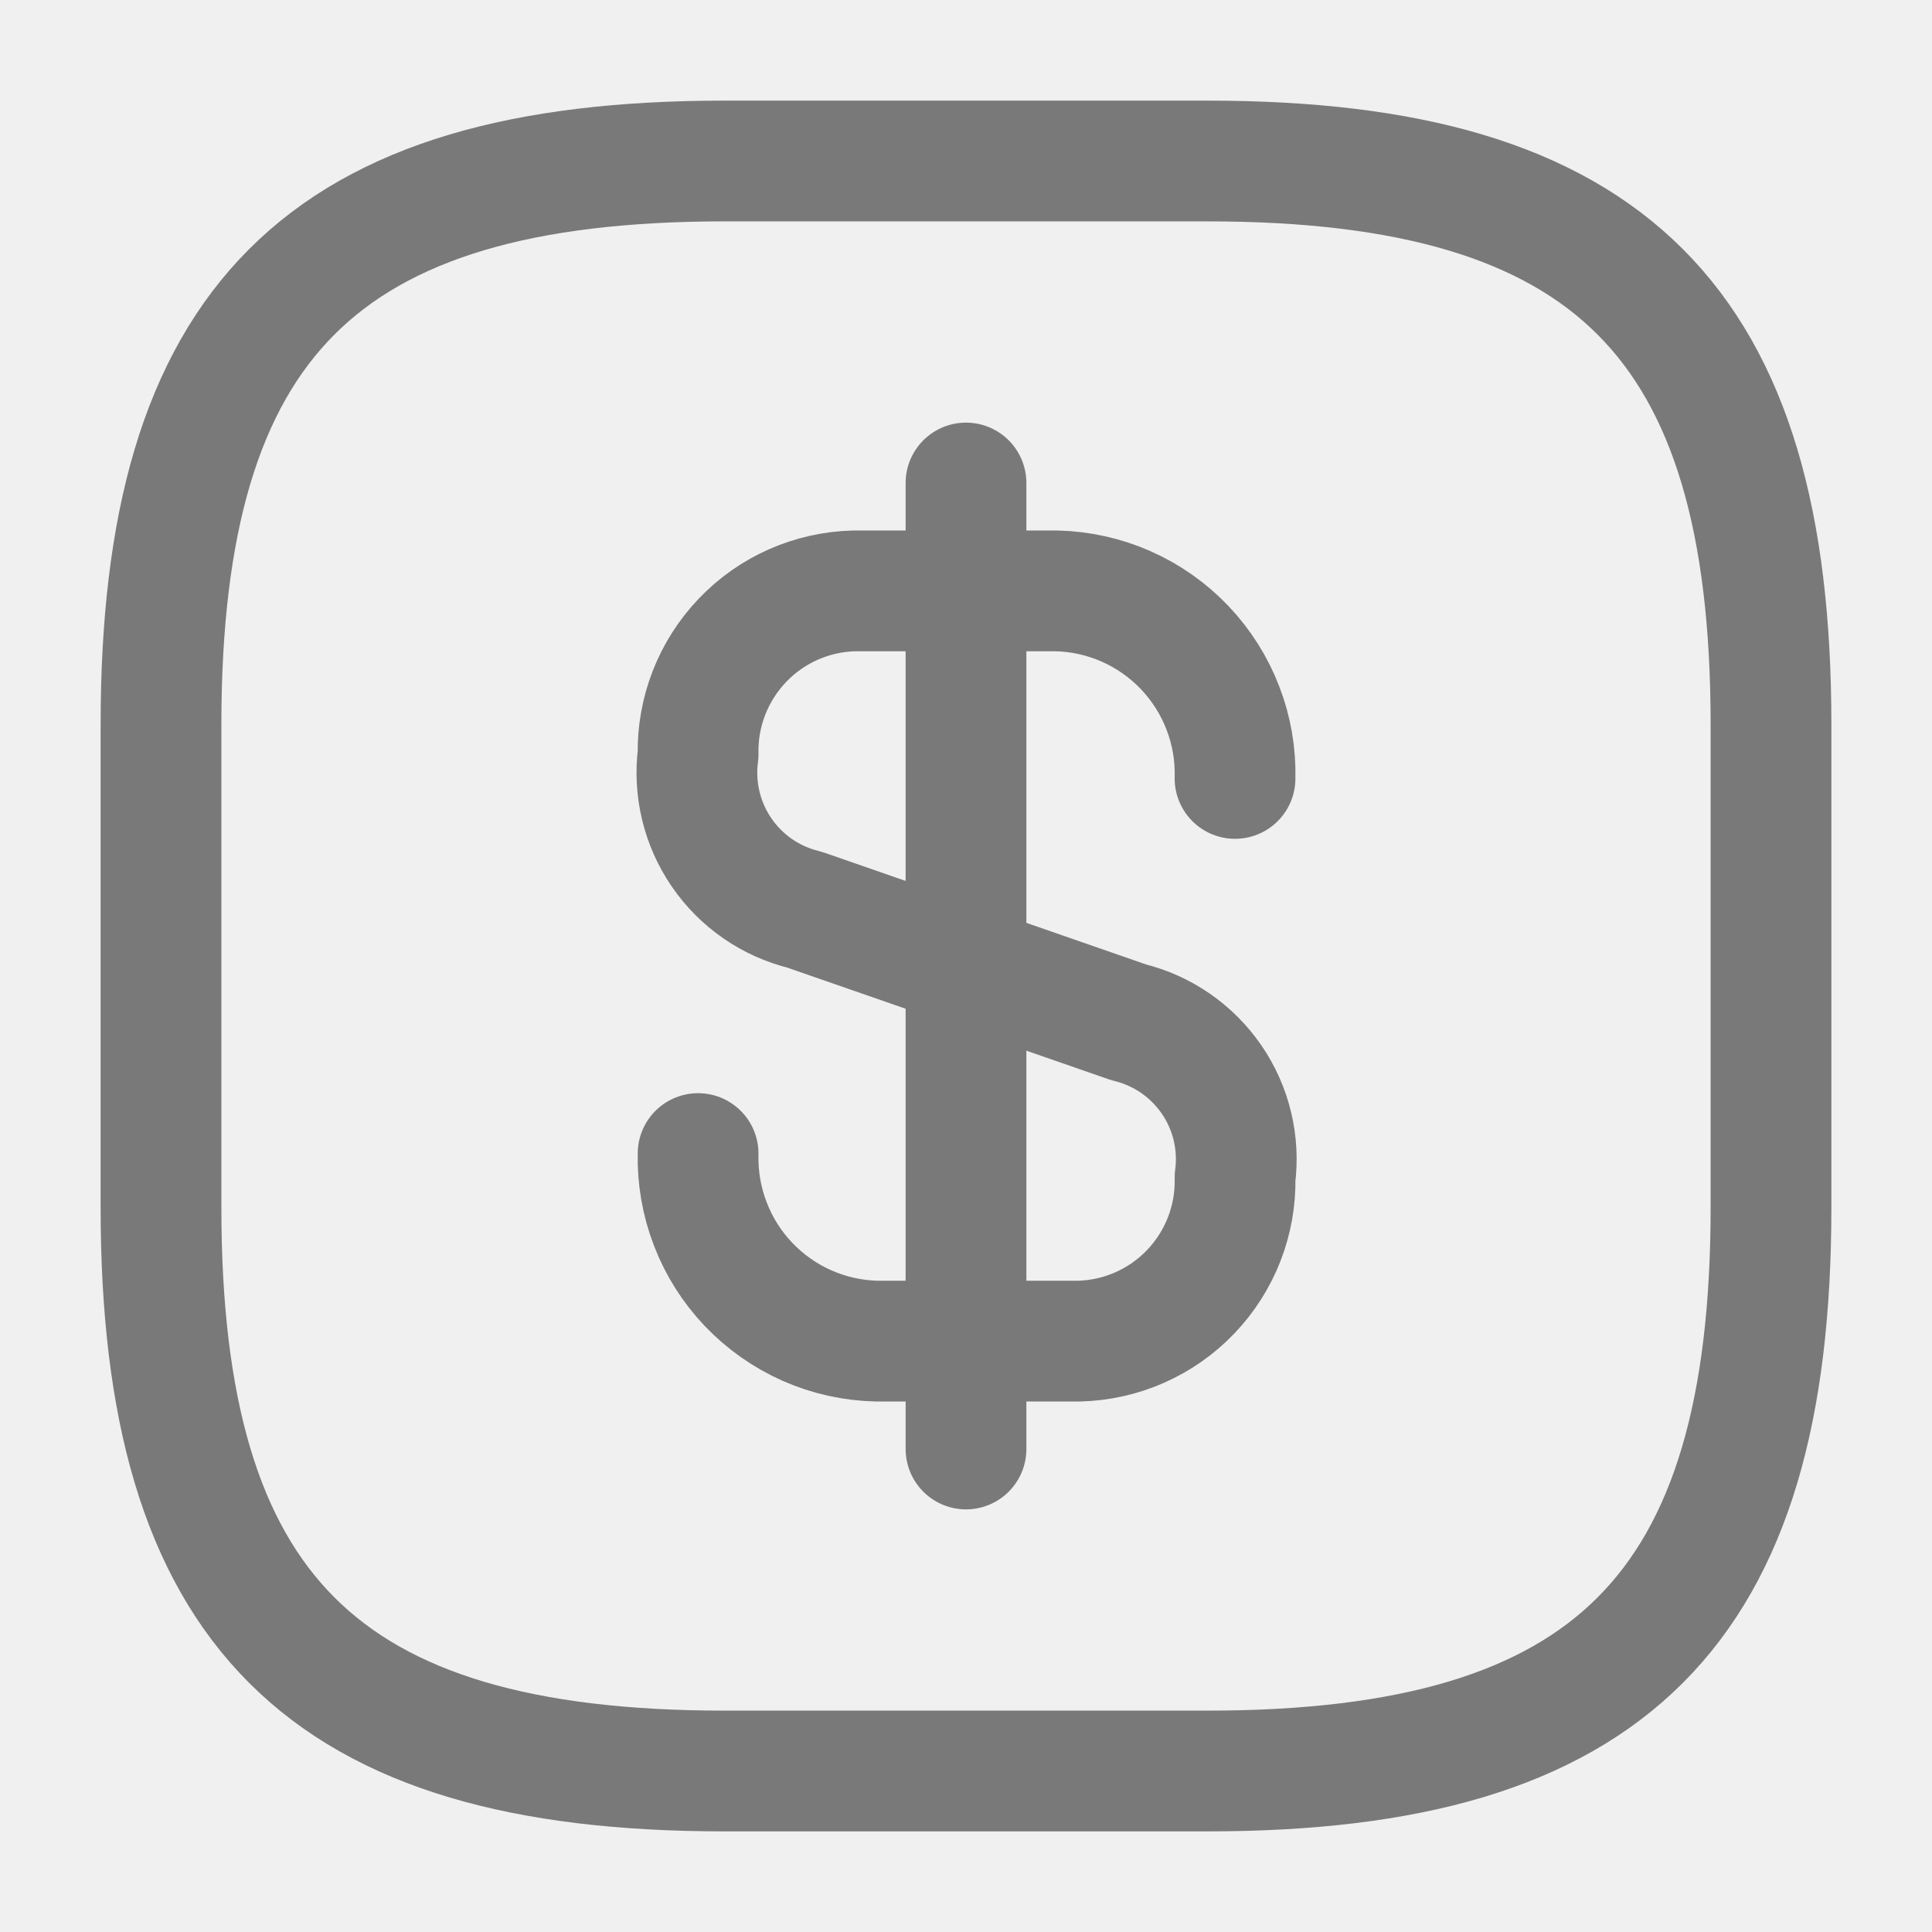
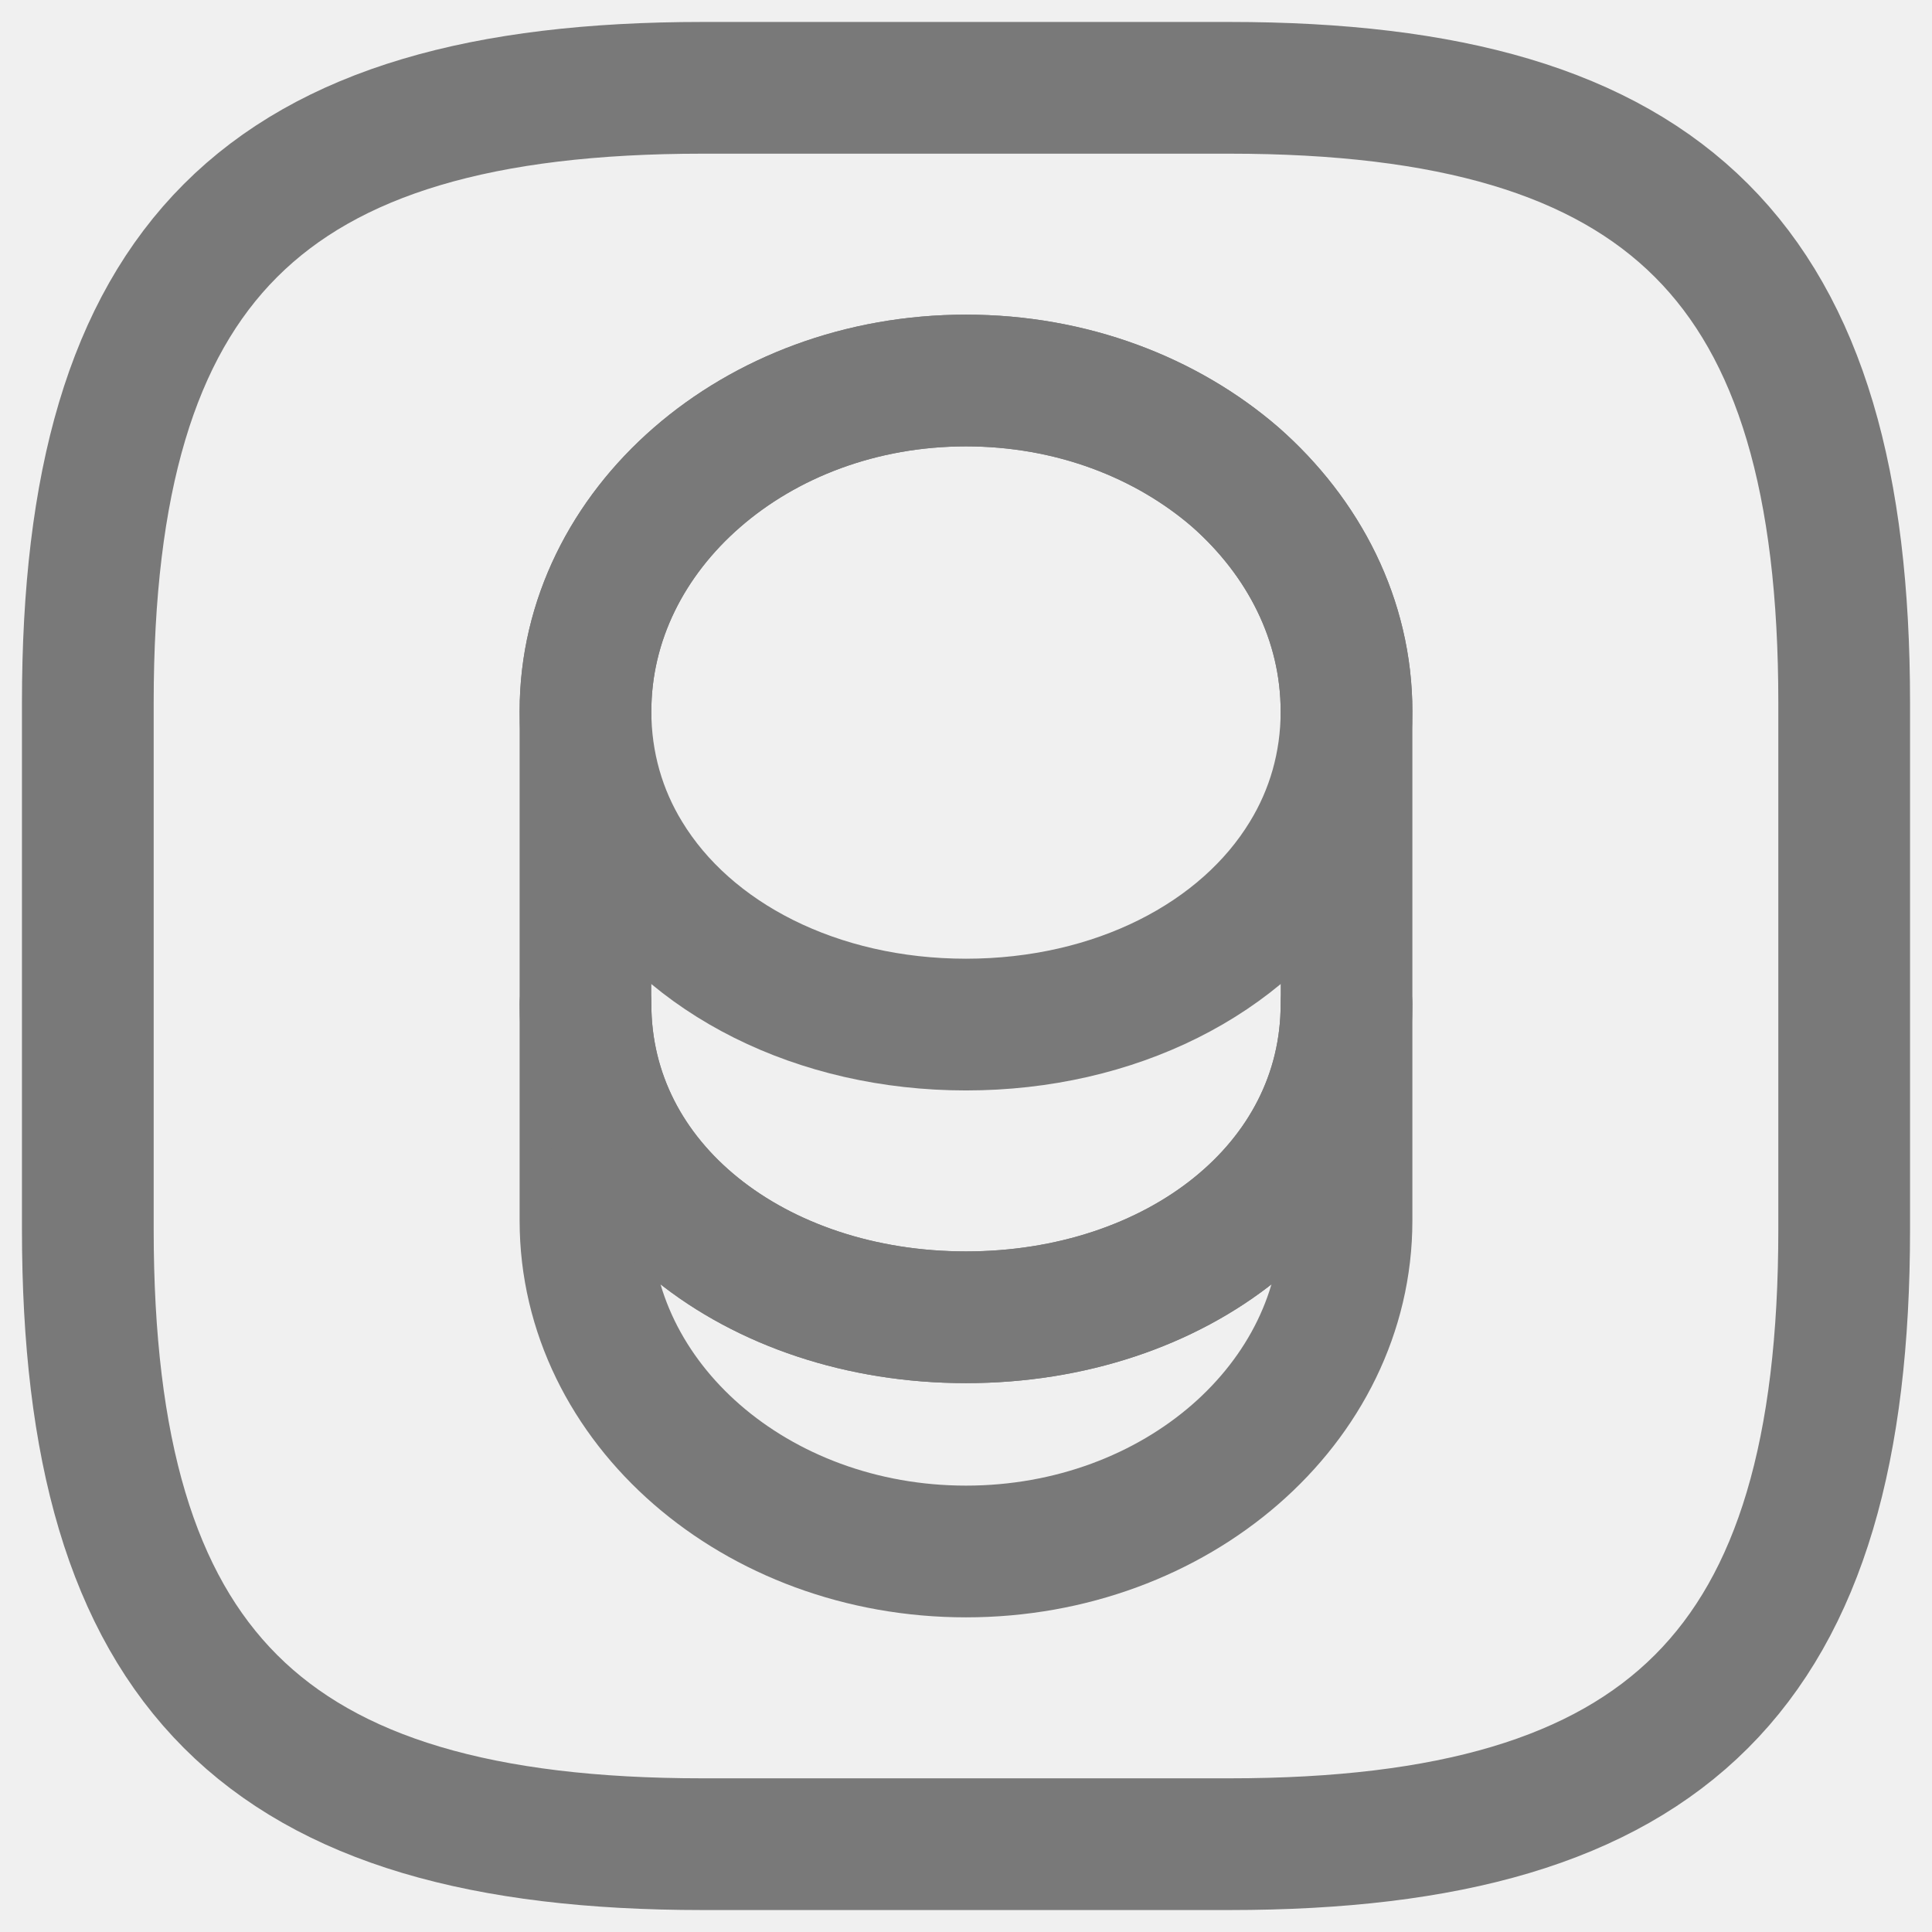
- <svg xmlns="http://www.w3.org/2000/svg" width="24" height="24" viewBox="0 0 24 24" fill="none">
-   <g clip-path="url(#clip0_583_10685)">
-     <path d="M8.672 14.33C8.665 14.629 8.716 14.926 8.824 15.205C8.931 15.484 9.092 15.739 9.299 15.956C9.505 16.172 9.752 16.346 10.025 16.467C10.299 16.588 10.594 16.653 10.892 16.66H13.402C13.929 16.647 14.428 16.427 14.792 16.046C15.156 15.665 15.354 15.156 15.342 14.63C15.399 14.202 15.296 13.768 15.052 13.412C14.808 13.056 14.442 12.802 14.022 12.7L9.992 11.3C9.573 11.198 9.206 10.944 8.963 10.588C8.719 10.232 8.616 9.798 8.672 9.37C8.661 8.844 8.859 8.335 9.223 7.954C9.586 7.573 10.086 7.353 10.612 7.34H13.122C13.421 7.347 13.716 7.412 13.989 7.533C14.263 7.654 14.51 7.828 14.716 8.044C14.922 8.261 15.084 8.516 15.191 8.795C15.299 9.074 15.35 9.371 15.342 9.67" stroke="#797979" stroke-width="1.5" stroke-linecap="round" stroke-linejoin="round" />
-     <path d="M12 6V18" stroke="#797979" stroke-width="1.5" stroke-linecap="round" stroke-linejoin="round" />
-     <path d="M15 22H9C4 22 2 20 2 15V9C2 4 4 2 9 2H15C20 2 22 4 22 9V15C22 20 20 22 15 22Z" stroke="#797979" stroke-width="1.5" stroke-linecap="round" stroke-linejoin="round" />
-   </g>
-   <defs>
-     <clipPath id="clip0_583_10685">
-       <rect width="24" height="24" fill="white" />
-     </clipPath>
-   </defs>
+ <svg xmlns="http://www.w3.org/2000/svg" width="22" height="22" viewBox="0 0 22 22" fill="none">
+   <path d="M14 21H8C3 21 1 19 1 14V8C1 3 3 1 8 1H14C19 1 21 3 21 8V14C21 19 19 21 14 21Z" stroke="#797979" stroke-width="1.5" stroke-linecap="round" stroke-linejoin="round" />
+   <path d="M15.333 11.433V13.9C15.333 15.98 13.393 17.667 11 17.667C8.607 17.667 6.667 15.98 6.667 13.9V11.433C6.667 13.513 8.607 15 11 15C13.393 15 15.333 13.513 15.333 11.433Z" stroke="#797979" stroke-width="1.5" stroke-linecap="round" stroke-linejoin="round" />
+   <path d="M15.333 8.1C15.333 8.707 15.167 9.267 14.873 9.747C14.16 10.92 12.693 11.667 11 11.667C9.307 11.667 7.84 10.92 7.127 9.747C6.833 9.267 6.667 8.707 6.667 8.1C6.667 7.06 7.153 6.12 7.933 5.44C8.72 4.753 9.8 4.333 11 4.333C12.2 4.333 13.28 4.753 14.067 5.433C14.847 6.12 15.333 7.06 15.333 8.1Z" stroke="#797979" stroke-width="1.5" stroke-linecap="round" stroke-linejoin="round" />
+   <path d="M15.333 8.1V11.433C15.333 13.513 13.393 15 11 15C8.607 15 6.667 13.513 6.667 11.433V8.1C6.667 6.02 8.607 4.333 11 4.333C12.2 4.333 13.28 4.753 14.067 5.433C14.847 6.12 15.333 7.06 15.333 8.1Z" stroke="#797979" stroke-width="1.5" stroke-linecap="round" stroke-linejoin="round" />
</svg>
